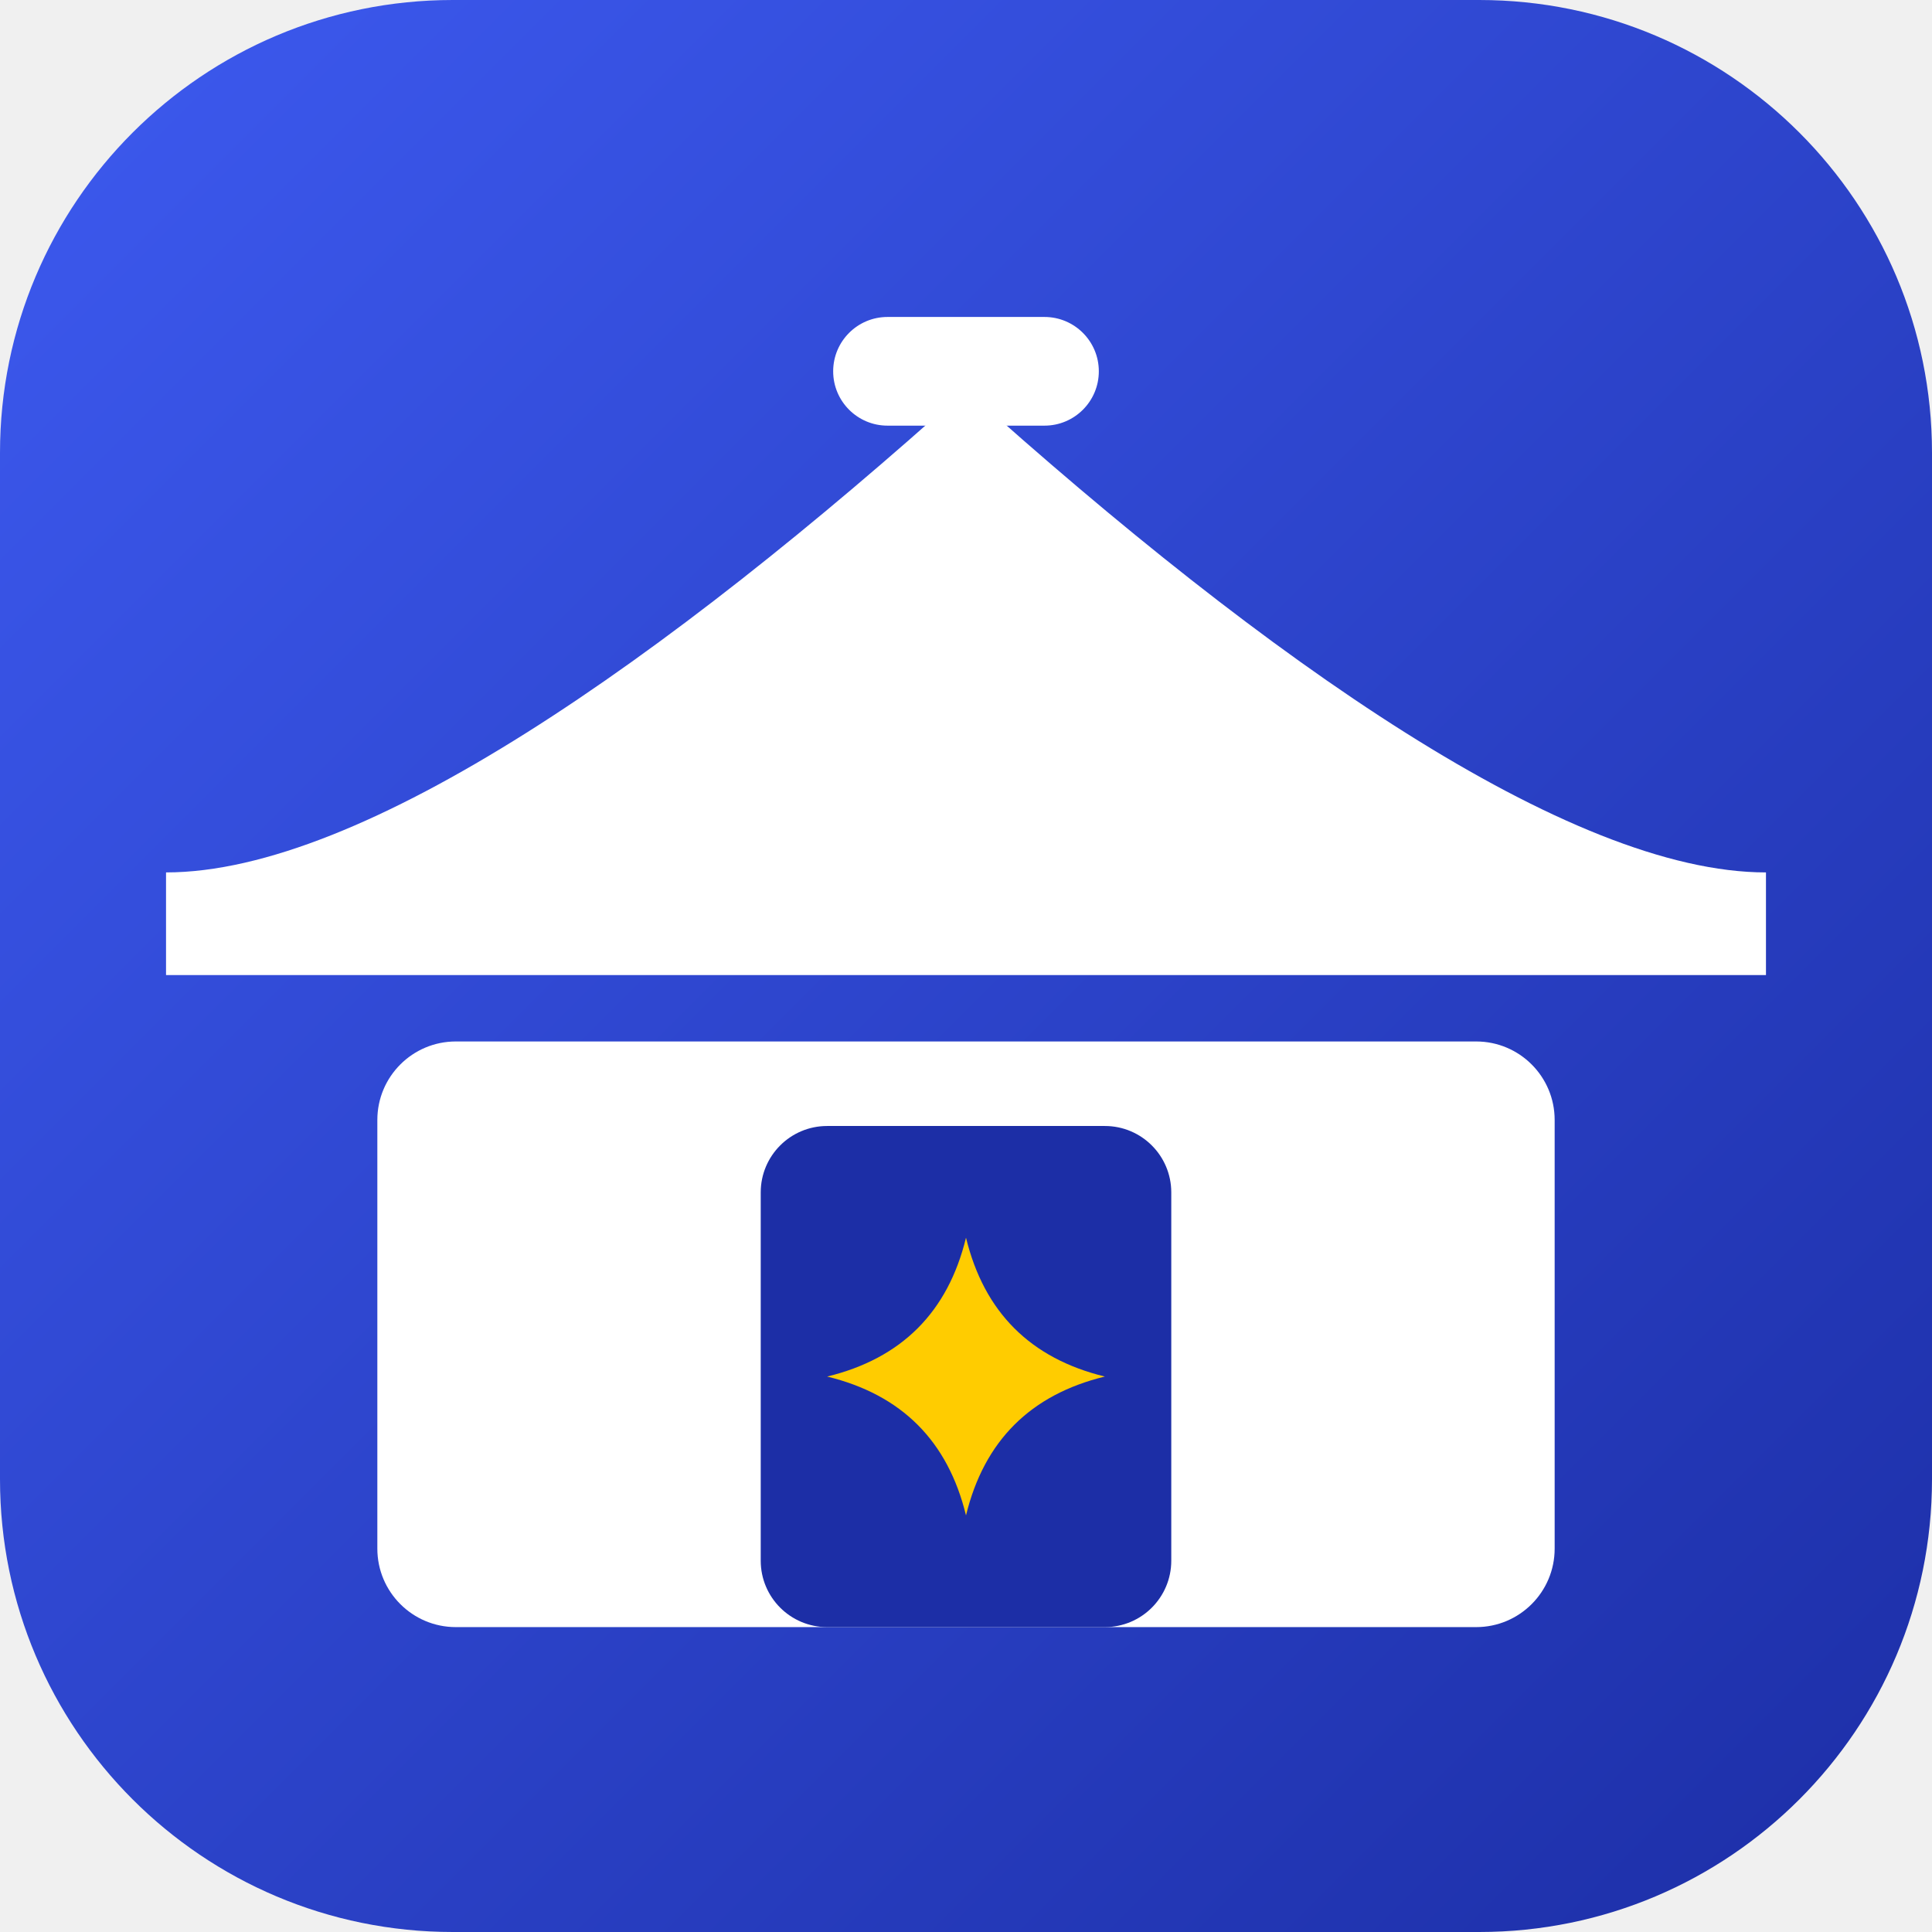
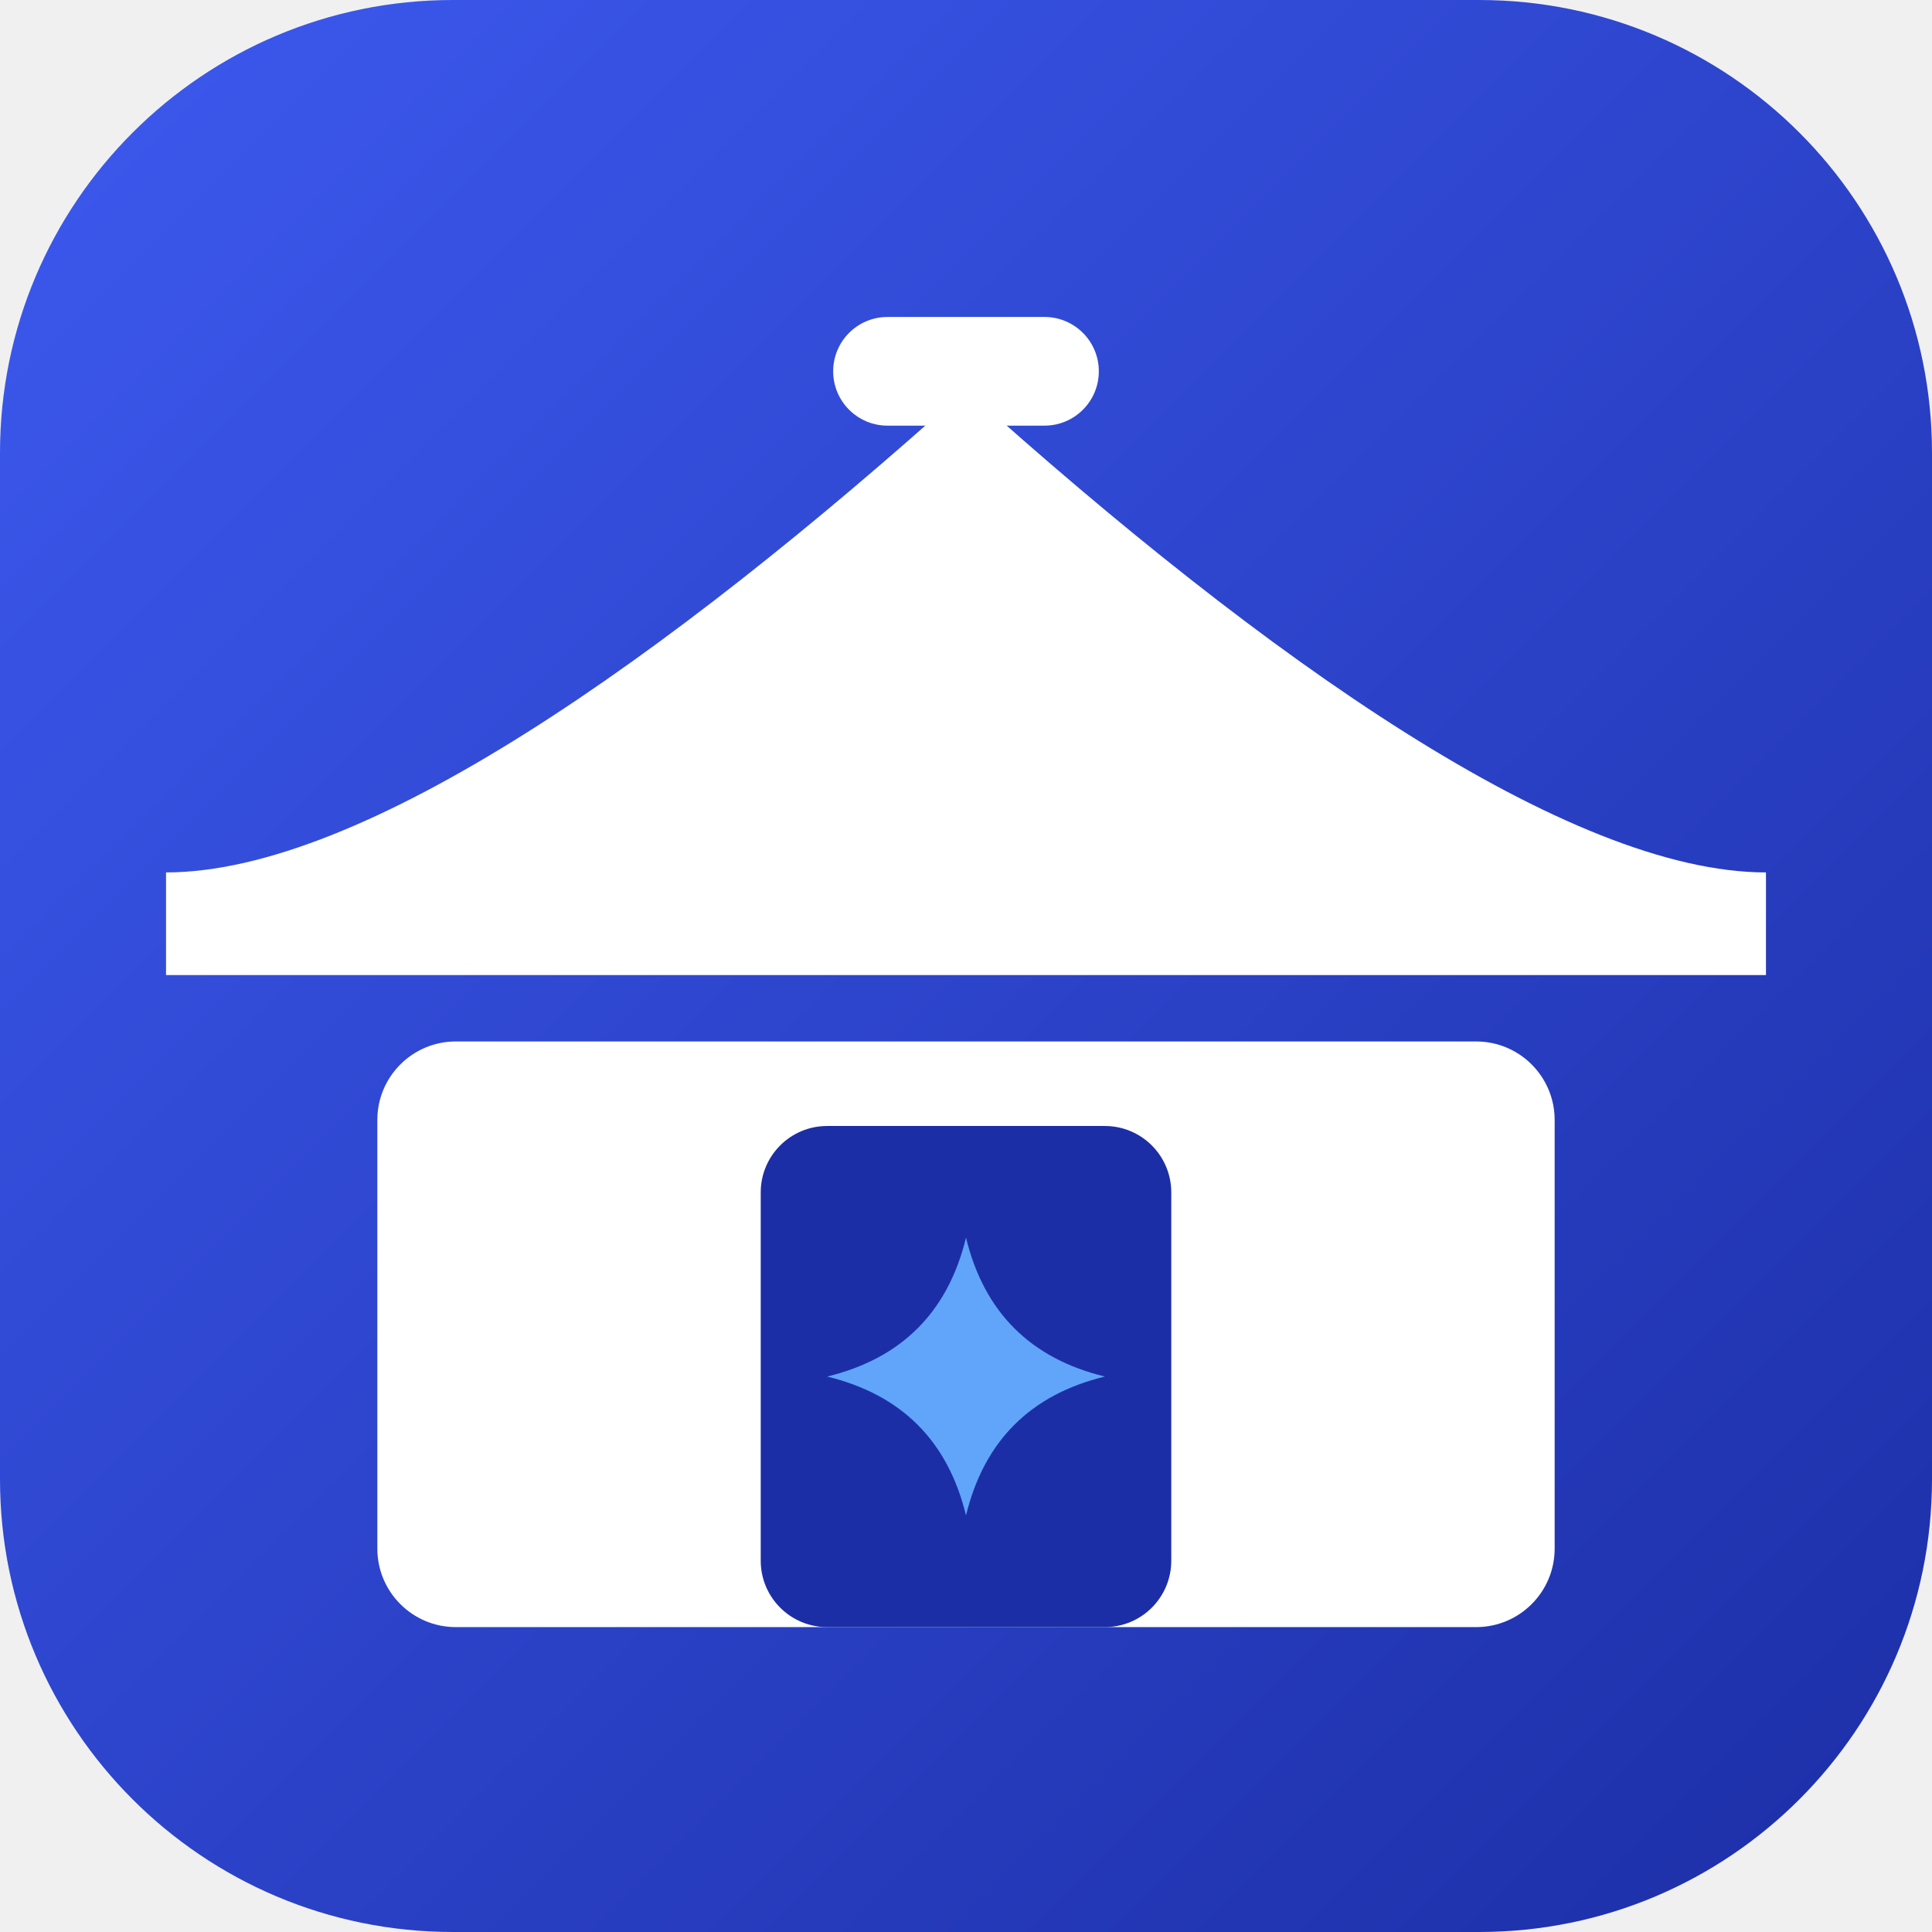
<svg xmlns="http://www.w3.org/2000/svg" viewBox="0 0 64 64">
  <defs>
    <linearGradient id="mbg" x1="0" y1="0" x2="1" y2="1">
      <stop offset="0" stop-color="#3D5AF0" />
      <stop offset="1" stop-color="#1C2EA6" />
    </linearGradient>
  </defs>
  <rect width="64" height="64" rx="15" fill="url(#mbg)" />
  <g transform="translate(0 -2.1)">
    <path d="M5.5 31C12 31 22 24 32 15C42 24 52 31 58.5 31V34.4H5.5Z" fill="#fff" />
    <rect x="27.6" y="12.6" width="8.8" height="3.6" rx="1.8" fill="#fff" />
    <rect x="12.5" y="36.6" width="39" height="19.4" rx="2.6" fill="#fff" />
    <rect x="25.2" y="39.4" width="13.6" height="16.6" rx="2.2" fill="#1C2EA6" />
-     <path d="M32 43.1Q32.9 46.8 36.6 47.7Q32.9 48.6 32 52.3Q31.1 48.6 27.4 47.7Q31.1 46.8 32 43.1Z" fill="#FFCC00" />
+     <path d="M32 43.1Q32.9 46.8 36.6 47.7Q32.9 48.6 32 52.3Q31.1 48.6 27.4 47.7Q31.1 46.8 32 43.1Z" fill="#60A5FA" />
  </g>
</svg>
